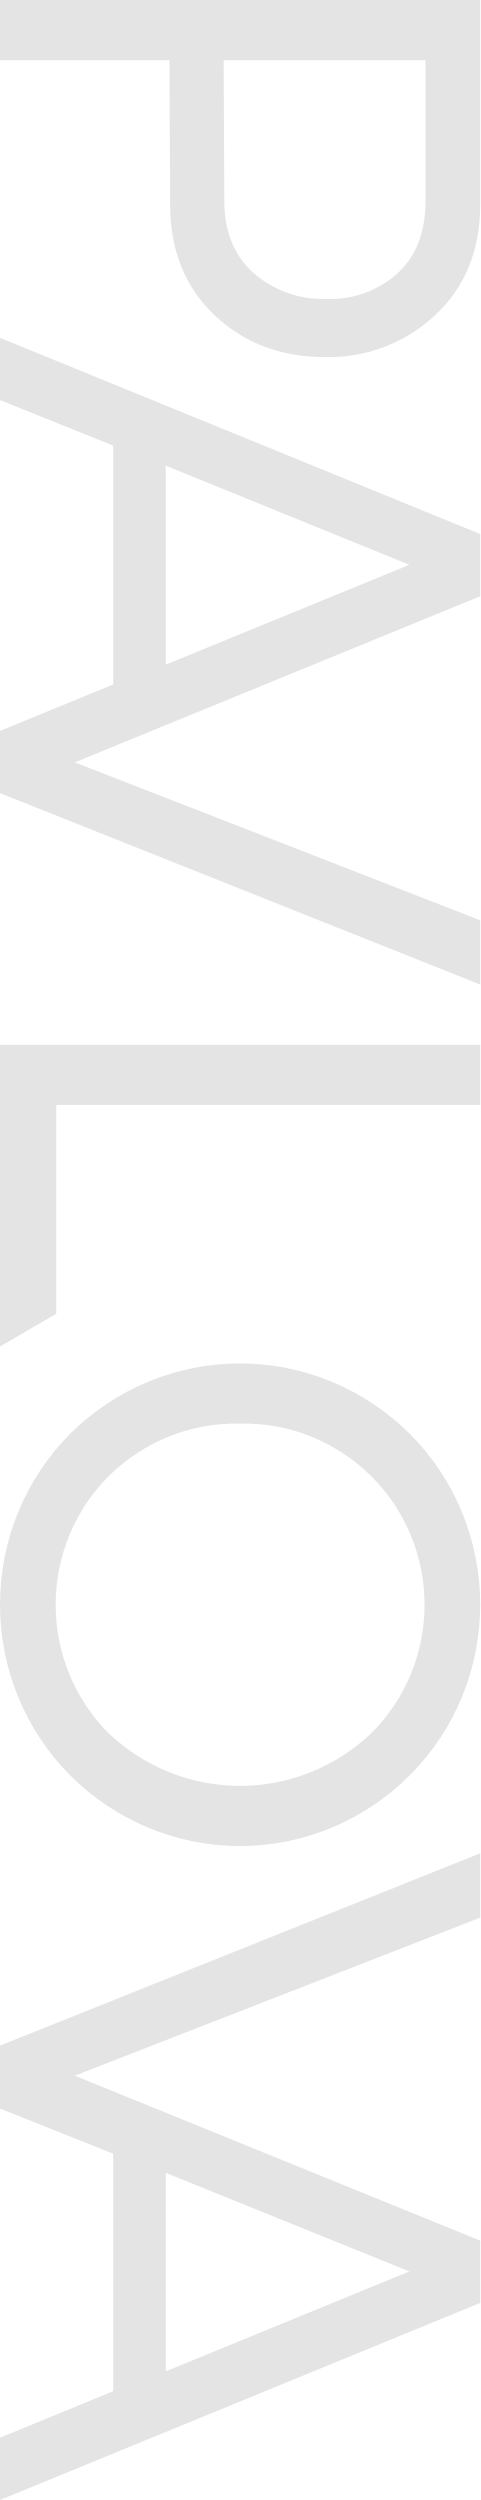
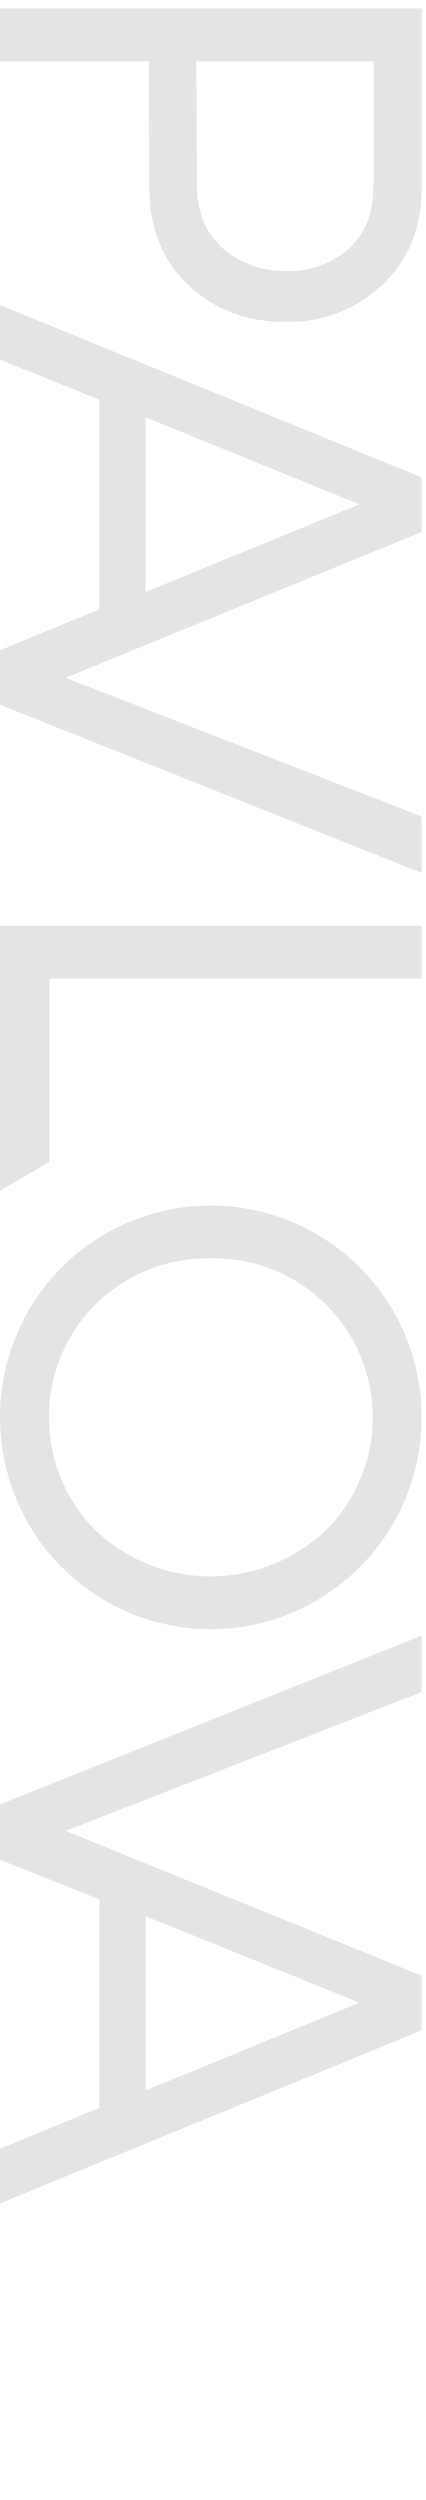
- <svg xmlns="http://www.w3.org/2000/svg" width="199" height="1036" viewBox="0 0 199 1036" fill="none">
-   <path d="M0 -8.69857e-06L199 0L199 84.763C199 103.662 192.793 118.923 180.379 130.546C168.07 142.13 151.671 148.396 134.751 147.981C116.368 147.981 101.064 142.169 88.839 130.546C76.615 118.923 70.503 103.662 70.503 84.763L70.219 24.947L-1.09046e-06 24.947L0 -8.69857e-06ZM92.677 24.947L92.961 83.345C92.961 95.945 96.989 105.867 105.044 113.112C113.398 120.405 124.222 124.256 135.32 123.884C146.142 124.295 156.697 120.481 164.744 113.253C172.467 106.166 176.328 96.197 176.328 83.345L176.328 24.947L92.677 24.947Z" fill="#E4E4E4" />
-   <path d="M1.52588e-05 140L199 221.307L199 247.087L30.987 315.928L199 381.37L199 408L7.01148e-06 328.677L8.13836e-06 302.896L46.907 283.632L46.907 184.667L1.41319e-05 165.78L1.52588e-05 140ZM68.702 192.977L68.702 275.416L169.624 234.055L68.702 192.977Z" fill="#E4E4E4" />
-   <path d="M0 433L199 433L199 457.887L23.311 457.887L23.311 544.425L-5.46392e-06 558L0 433Z" fill="#E4E4E4" />
-   <path d="M169.815 594.181C179.043 603.388 186.377 614.379 191.388 626.509C196.399 638.64 198.987 651.668 199 664.83C199.013 677.992 196.451 691.024 191.463 703.165C186.476 715.306 179.164 726.312 169.954 735.538C151.201 754.368 125.948 764.947 99.623 765C73.299 765.053 48.005 754.576 29.179 735.822C19.939 726.573 12.6 715.541 7.59 703.369C2.58 691.197 1.03137e-05 678.13 1.08907e-05 664.93C1.14677e-05 651.731 2.58 638.664 7.59 626.492C12.6 614.32 19.939 603.288 29.179 594.039C48.023 575.392 73.261 564.974 99.525 565C125.79 565.026 151.007 575.496 169.815 594.181ZM45.3 611.461C38.264 618.413 32.671 626.734 28.852 635.931C25.032 645.128 23.064 655.014 23.064 665.001C23.064 674.988 25.032 684.874 28.852 694.071C32.671 703.268 38.264 711.589 45.3 718.541C60.052 732.387 79.373 740.073 99.428 740.073C119.482 740.073 138.803 732.387 153.556 718.541C160.619 711.625 166.241 703.327 170.086 694.145C173.93 684.963 175.918 675.085 175.931 665.102C175.944 655.119 173.982 645.235 170.161 636.043C166.34 626.851 160.74 618.538 153.695 611.602C146.518 604.514 138.031 598.949 128.728 595.229C119.424 591.509 109.489 589.708 99.497 589.931C89.517 589.704 79.591 591.488 70.29 595.183C60.989 598.878 52.496 604.41 45.3 611.461Z" fill="#E4E4E4" />
-   <path d="M1.17754e-05 847.691L199 768L199 794.658L30.987 860.169L199 928.516L199 954.324L3.54414e-06 1036L4.67221e-06 1010.19L46.907 990.908L46.907 892.499L1.06349e-05 873.782L1.17754e-05 847.691ZM68.702 900.44L68.702 982.684L169.624 941.278L68.702 900.44Z" fill="#E4E4E4" />
+ <svg xmlns="http://www.w3.org/2000/svg" width="201" height="1180" viewBox="0 0 201 1180" fill="none" version="1.1" id="svg12">
+   <defs id="defs16" />
+   <path d="M 0,4 199,4 v 84.763 c 0,18.899 -6.207,34.16 -18.621,45.783 -12.309,11.584 -28.708,17.85 -45.628,17.435 -18.383,0 -33.687,-5.812 -45.912,-17.435 C 76.615,122.923 70.503,107.662 70.503,88.763 L 70.219,28.947 H -1.09046e-6 Z M 92.677,28.947 92.961,87.345 c 0,12.599 4.027,22.522 12.083,29.767 8.354,7.293 19.178,11.144 30.276,10.772 10.822,0.411 21.377,-3.403 29.424,-10.631 7.723,-7.087 11.584,-17.056 11.584,-29.908 V 28.947 Z" fill="#e4e4e4" id="path2" />
+   <path d="M 1.52588e-5,144 199,225.307 v 25.78 L 30.987,319.928 199,385.37 V 412 L 7.01148e-6,332.677 8.13836e-6,306.896 46.907,287.632 V 188.667 L 1.41319e-5,169.78 Z M 68.702,196.977 v 82.439 L 169.624,238.055 Z" fill="#e4e4e4" id="path4" />
+   <path d="m 0,437 h 199 v 24.887 H 23.311 v 86.538 L -5.46392e-6,562 Z" fill="#e4e4e4" id="path6" />
+   <path d="m 169.815,598.181 c 9.228,9.207 16.562,20.198 21.573,32.328 5.011,12.131 7.599,25.159 7.612,38.321 0.013,13.162 -2.549,26.194 -7.537,38.335 -4.987,12.141 -12.299,23.147 -21.509,32.373 C 151.201,758.368 125.948,768.947 99.623,769 73.299,769.053 48.005,758.576 29.179,739.822 19.939,730.573 12.6,719.541 7.59,707.369 2.58,695.197 1.03137e-5,682.13 1.08907e-5,668.93 1.14677e-5,655.731 2.58,642.664 7.59,630.492 12.6,618.32 19.939,607.288 29.179,598.039 48.023,579.392 73.261,568.974 99.525,569 c 26.265,0.026 51.482,10.496 70.29,29.181 z m -124.516,17.28 c -7.035,6.952 -12.628,15.273 -16.448,24.47 -3.82,9.197 -5.788,19.083 -5.788,29.07 0,9.987 1.968,19.873 5.788,29.07 3.82,9.197 9.413,17.518 16.448,24.47 14.752,13.846 34.074,21.532 54.128,21.532 20.054,0 39.375,-7.686 54.128,-21.532 7.063,-6.916 12.685,-15.214 16.53,-24.396 3.844,-9.182 5.832,-19.06 5.845,-29.043 0.013,-9.983 -1.949,-19.867 -5.77,-29.059 -3.821,-9.192 -9.421,-17.505 -16.466,-24.441 -7.177,-7.088 -15.664,-12.653 -24.967,-16.373 -9.304,-3.72 -19.239,-5.521 -29.231,-5.298 -9.98,-0.227 -19.906,1.557 -29.207,5.252 -9.301,3.695 -17.794,9.227 -24.991,16.278 z" fill="#e4e4e4" id="path8" />
+   <path d="M 1.17754e-5,851.691 199,772 v 26.658 L 30.987,864.169 199,932.516 v 25.808 L 3.54414e-6,1040 4.67221e-6,1014.19 46.907,994.908 V 896.499 L 1.06349e-5,877.782 Z M 68.702,904.44 v 82.244 L 169.624,945.278 Z" fill="#e4e4e4" id="path10" />
</svg>
